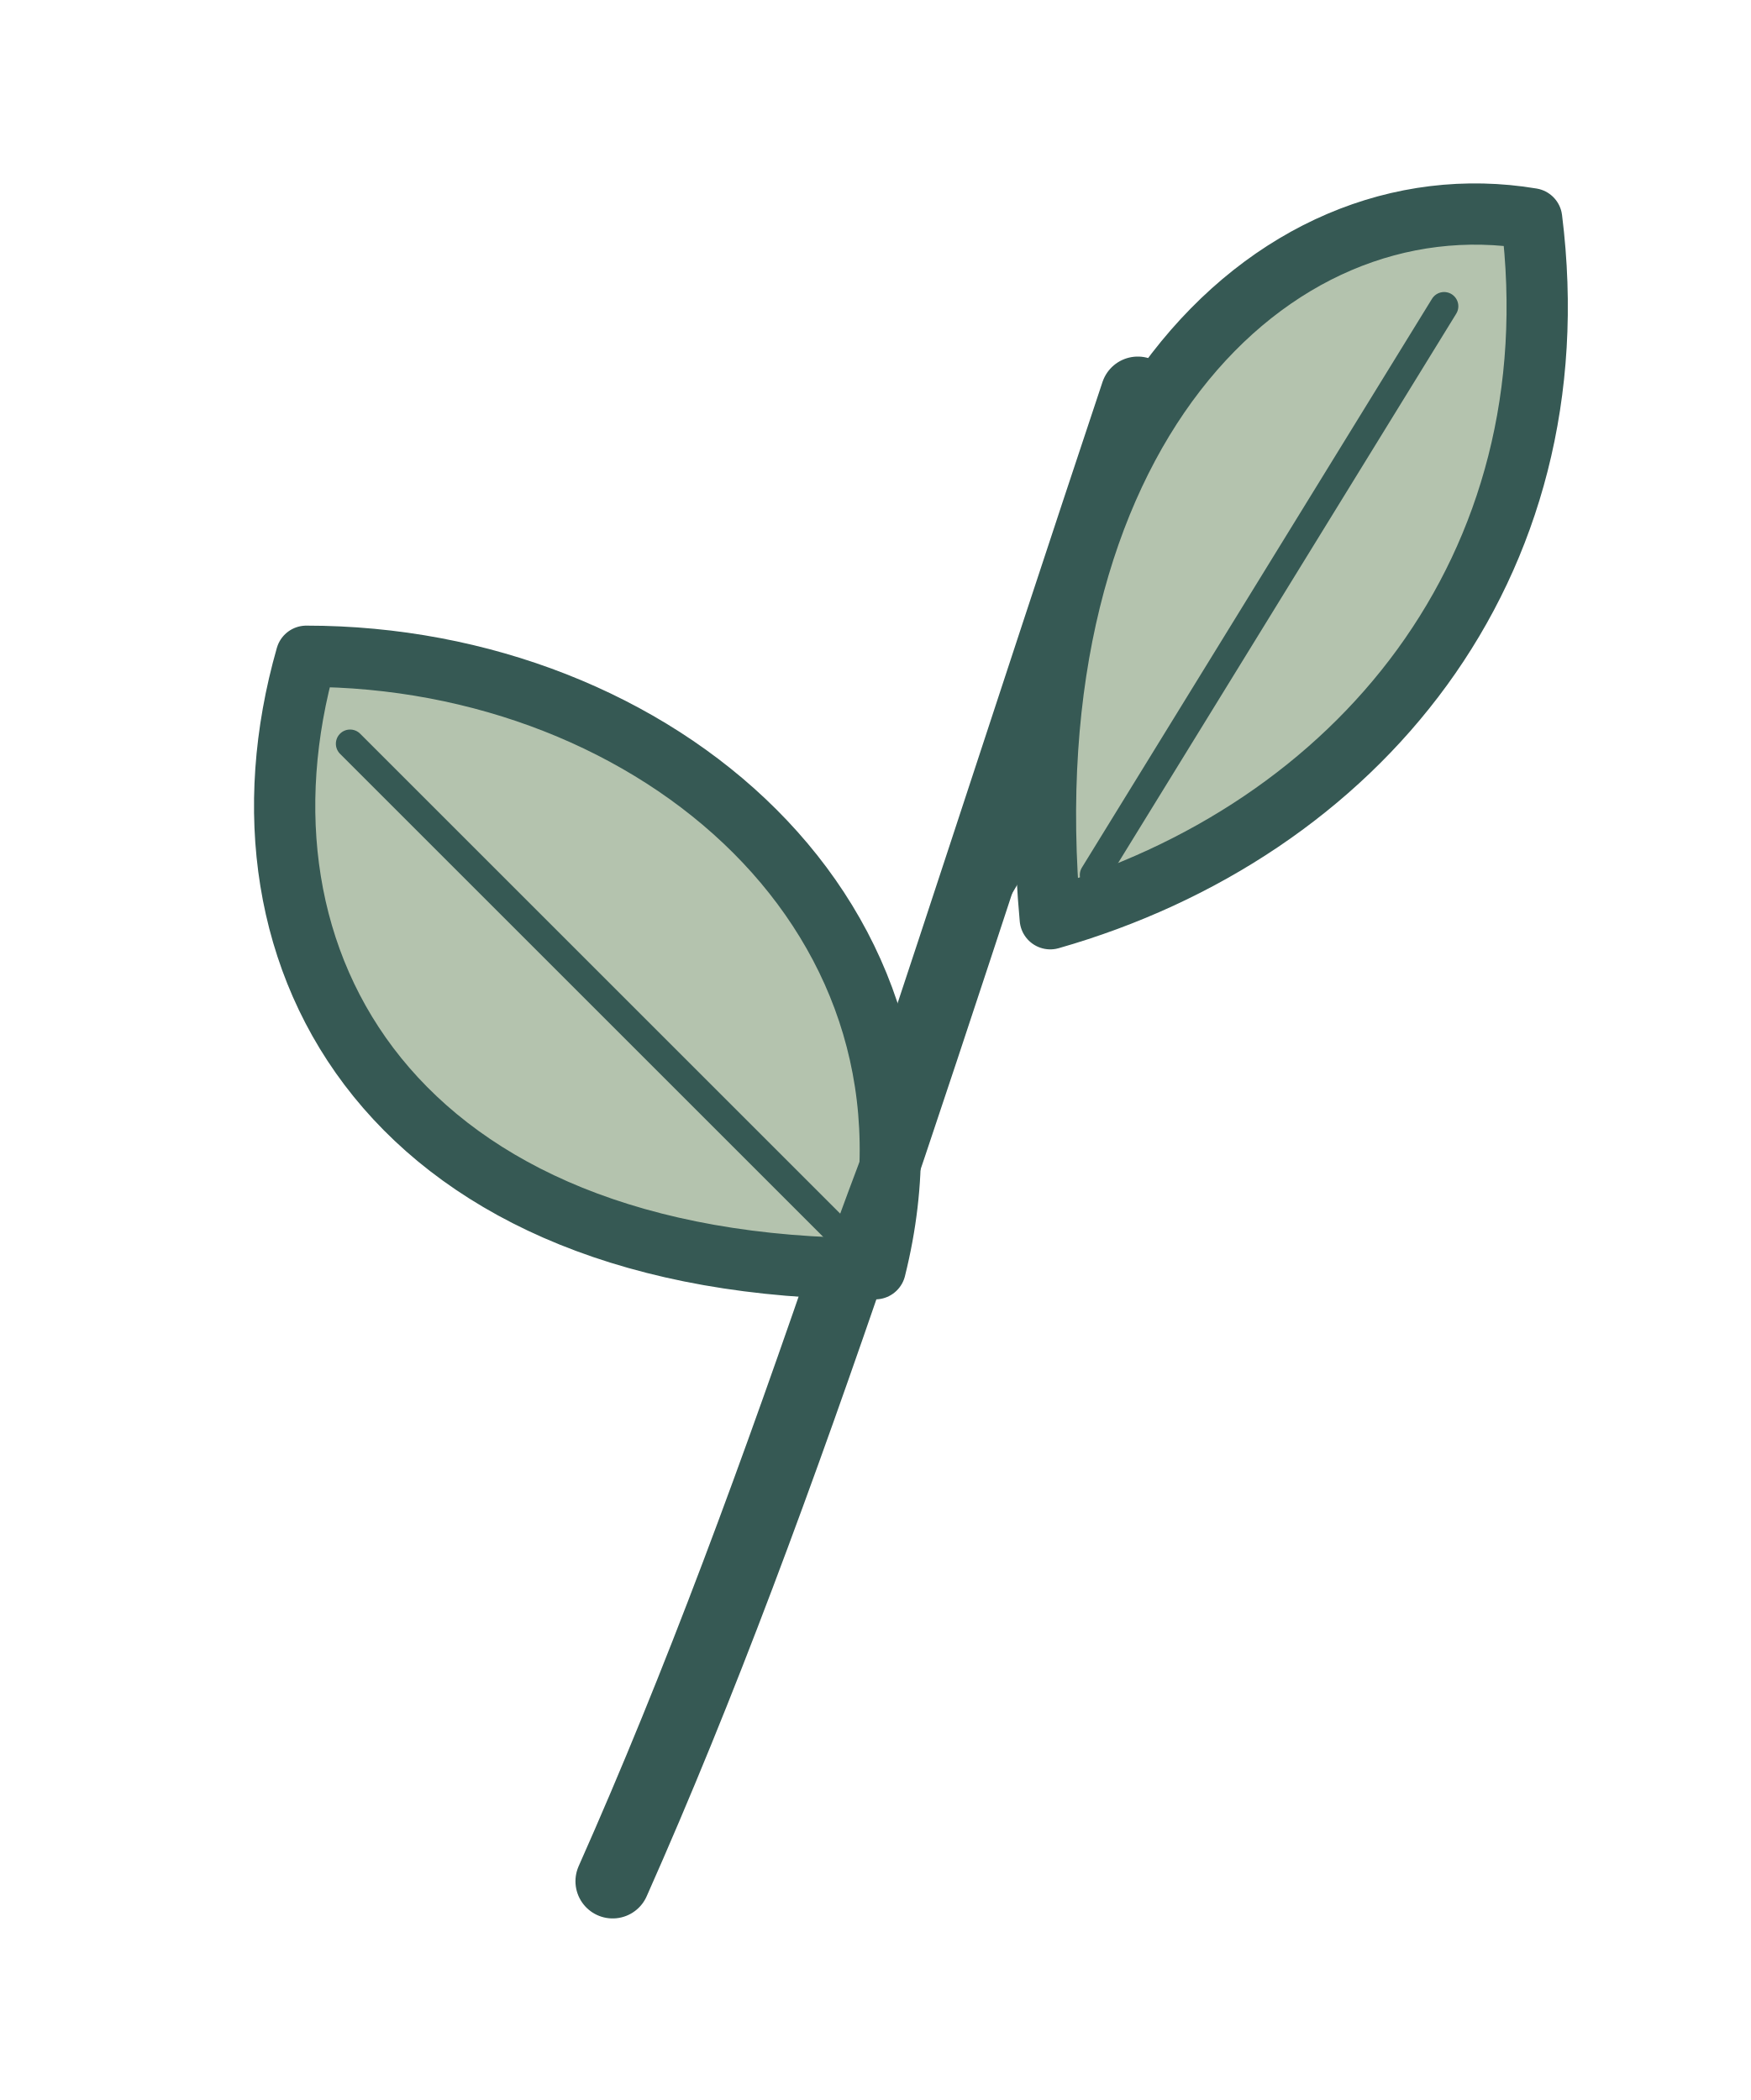
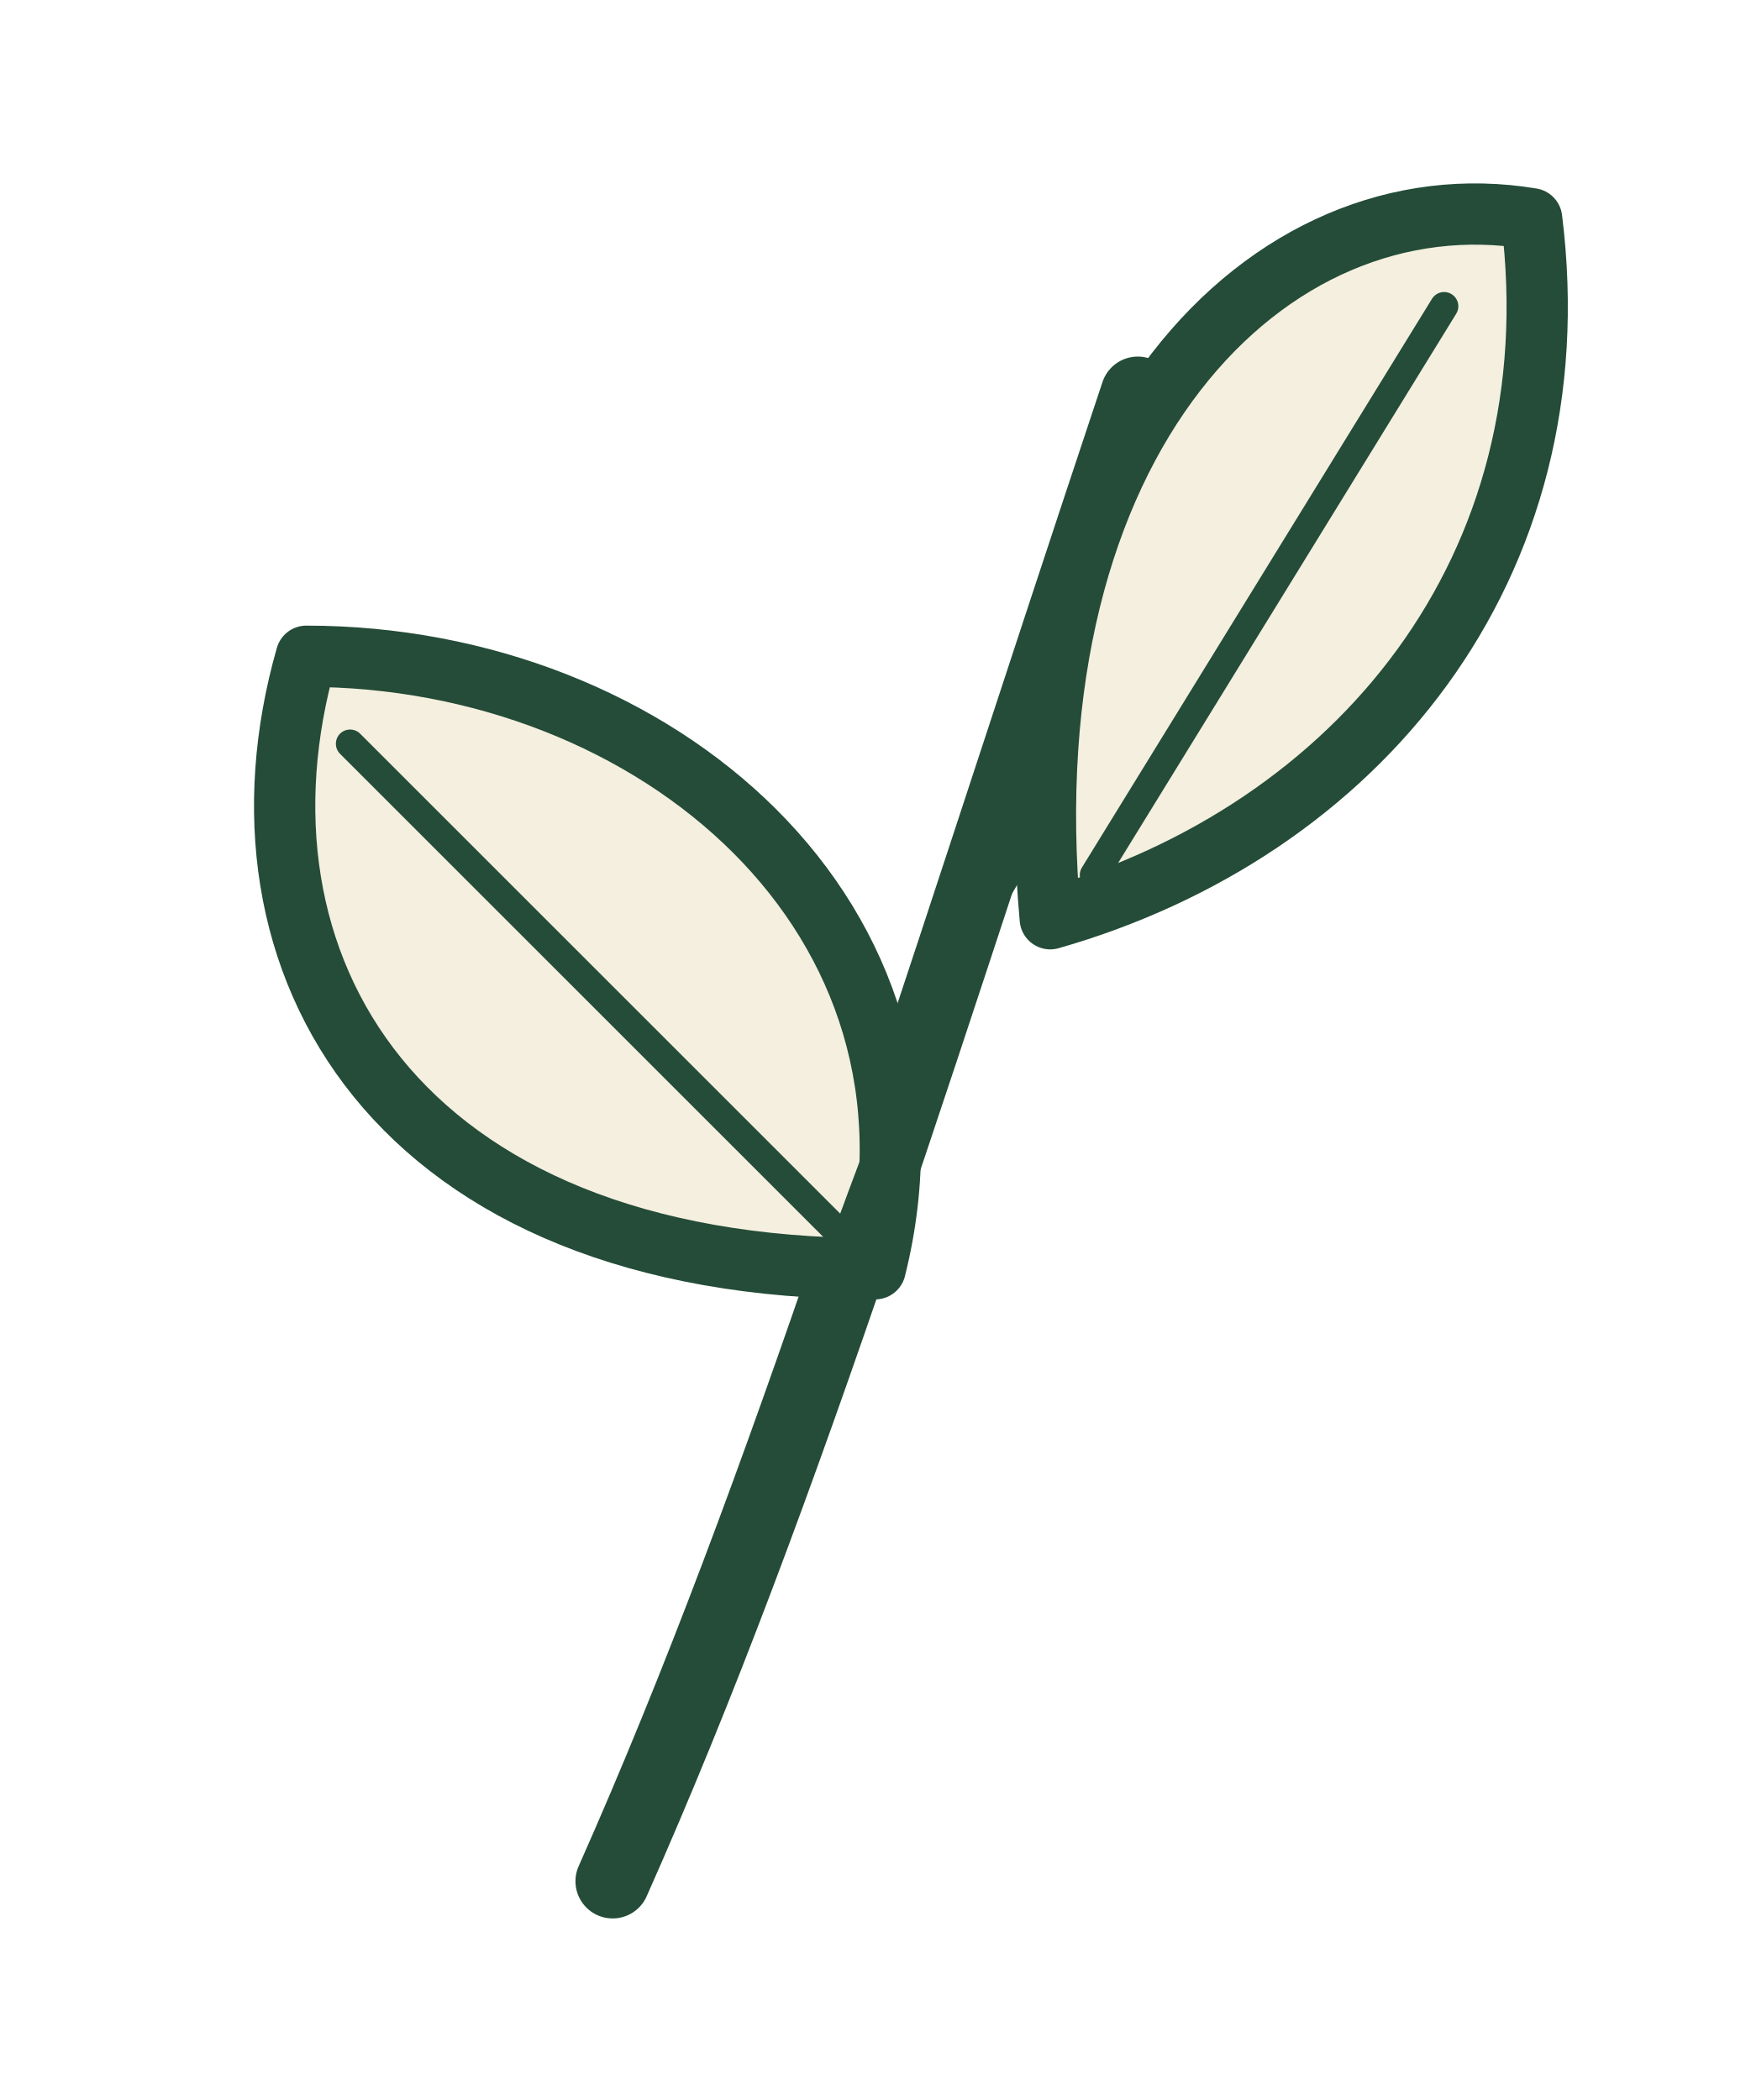
<svg xmlns="http://www.w3.org/2000/svg" viewBox="0 0 40 48">
-   <g fill="none" stroke="#365954" stroke-linecap="round" stroke-linejoin="round">
+   <g fill="none" stroke="#244c38" stroke-linecap="round" stroke-linejoin="round">
    <path d="M14 43C18 34 21 24 26 9" stroke-width="1.7" />
-     <path d="M20 29C9 29 5 22 7 15c8 0 15 6 13 14ZM24 21C23 10 29 4 35 5c1 8-4 14-11 16Z" fill="#b4c3ae" stroke-width="1.4" />
+     <path d="M20 29C9 29 5 22 7 15c8 0 15 6 13 14ZM24 21C23 10 29 4 35 5c1 8-4 14-11 16Z" fill="#f4efdf" stroke-width="1.4" />
    <path d="M8 17c4 4 8 8 12 12m5-9 8-13M15 40c3-7 5-15 8-20" stroke-width=".65" />
  </g>
</svg>
